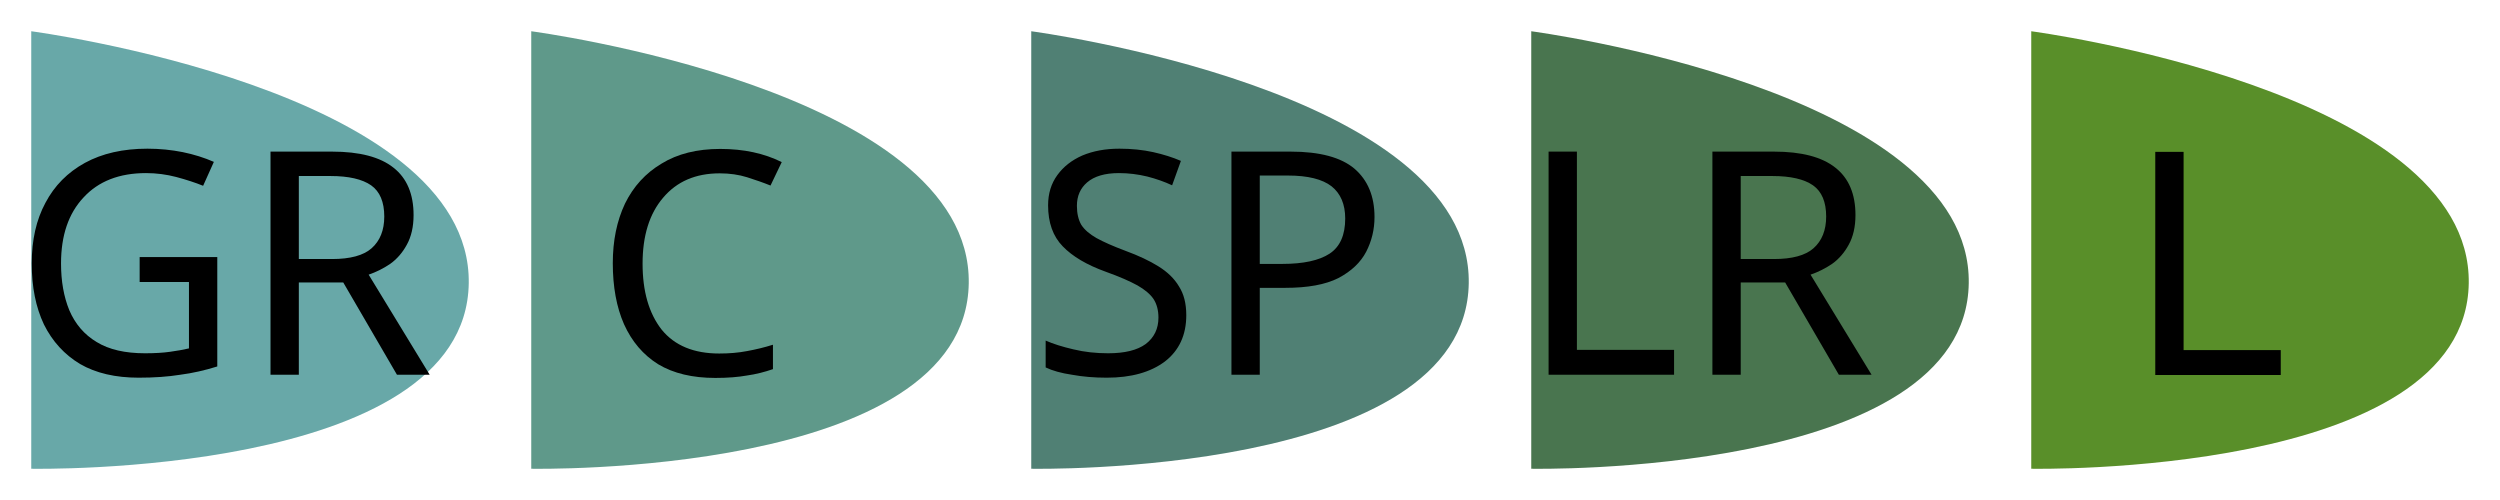
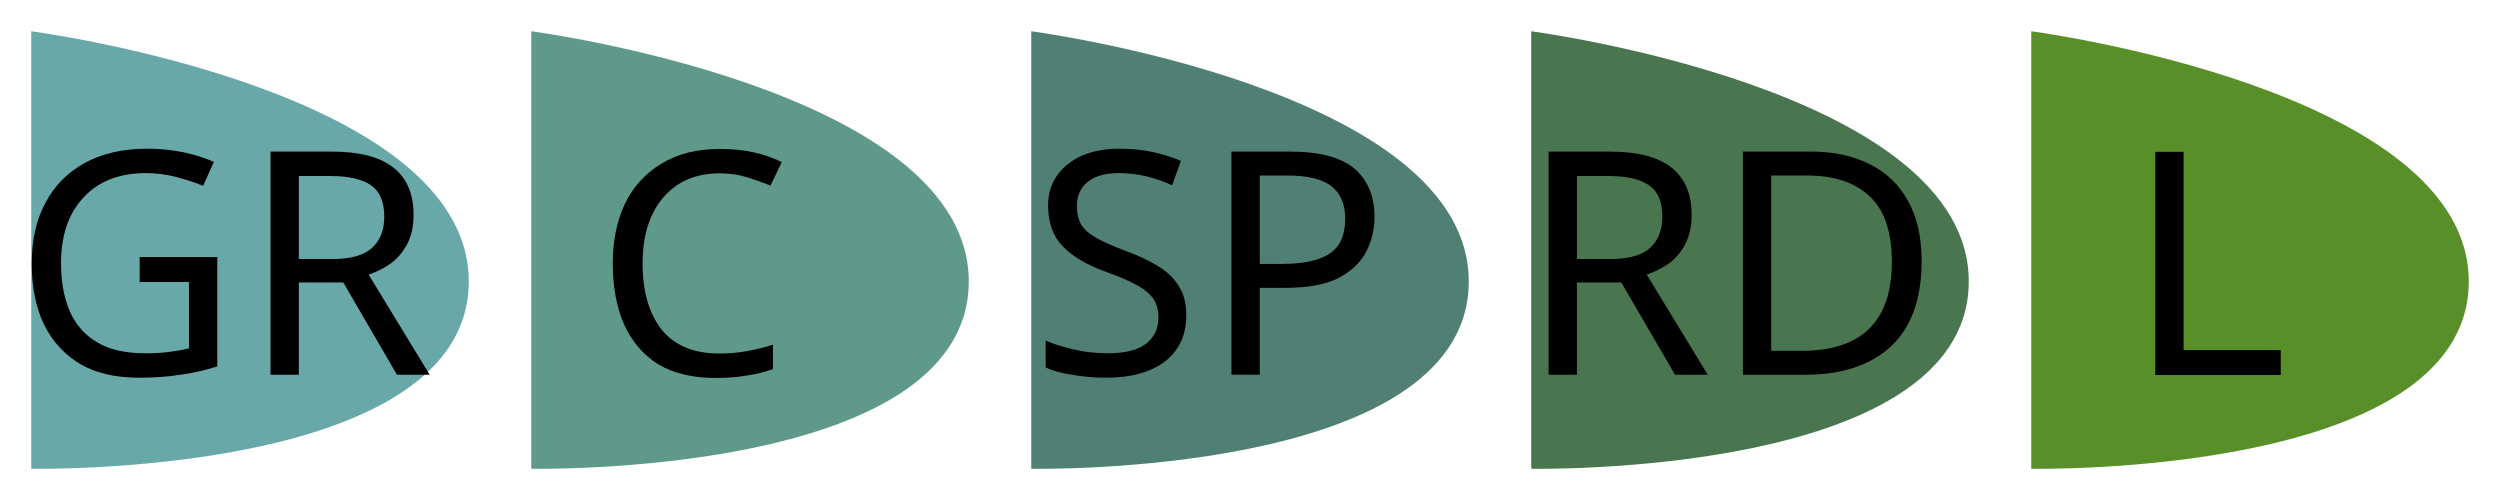
<svg xmlns="http://www.w3.org/2000/svg" width="80" height="16" id="svg2985" version="1.1">
  <defs id="defs2987" />
  <g id="layer1">
    <path style="fill:#68a8a8;fill-opacity:1;stroke:none" d="M 1,1 1,15 C 1,15 14.909,15.272 15,9.065 15.091,2.858 1,1 1,1 z" id="path2997" />
    <text xml:space="preserve" style="font-size:10px;font-style:normal;font-weight:normal;line-height:125%;letter-spacing:0px;word-spacing:0px;fill:#000000;fill-opacity:1;stroke:none;font-family:Sans" x="0.405" y="11.991" id="text2993">
      <tspan id="tspan2995" x="0.405" y="11.991">GR</tspan>
    </text>
    <path style="fill:#5f998a;fill-opacity:1;stroke:none" d="m 17,1 0,14 C 17,15 30.909,15.272 31,9.065 31.091,2.858 17,1 17,1 z" id="path2997-8" />
    <text xml:space="preserve" style="font-size:10px;font-style:normal;font-weight:normal;line-height:125%;letter-spacing:0px;word-spacing:0px;fill:#000000;fill-opacity:1;stroke:none;font-family:Sans" x="19" y="12" id="text2993-9">
      <tspan id="tspan2995-9" x="19" y="12">C</tspan>
    </text>
    <path style="fill:#508074;fill-opacity:1;stroke:none" d="m 33,1 0,14 C 33,15 46.909,15.272 47,9.065 47.091,2.858 33,1 33,1 z" id="path2997-2" />
    <text xml:space="preserve" style="font-size:10px;font-style:normal;font-weight:normal;line-height:125%;letter-spacing:0px;word-spacing:0px;fill:#000000;fill-opacity:1;stroke:none;font-family:Sans" x="32.946" y="11.991" id="text2993-3">
      <tspan id="tspan2995-7" x="32.946" y="11.991">SP</tspan>
    </text>
    <path style="fill:#49754f;fill-opacity:1;stroke:none" d="m 49,1 0,14 C 49,15 62.909,15.272 63,9.065 63.091,2.858 49,1 49,1 z" id="path2997-6" />
    <text xml:space="preserve" style="font-size:10px;font-style:normal;font-weight:normal;line-height:125%;letter-spacing:0px;word-spacing:0px;fill:#000000;fill-opacity:1;stroke:none;font-family:Sans" x="48.586" y="11.991" id="text2993-4">
-       <tspan id="tspan2995-4" x="48.586" y="11.991">LR</tspan>
+       <tspan id="tspan2995-4" x="48.586" y="11.991">RD</tspan>
    </text>
    <path style="fill:#598f29;fill-opacity:1;stroke:none" d="m 65,1 0,14 C 65,15 78.909,15.272 79,9.065 79.091,2.858 65,1 65,1 z" id="path2997-83" />
    <text xml:space="preserve" style="font-size:10px;font-style:normal;font-weight:normal;line-height:125%;letter-spacing:0px;word-spacing:0px;fill:#000000;fill-opacity:1;stroke:none;font-family:Sans" x="68" y="12" id="text2993-8">
      <tspan id="tspan2995-95" x="68" y="12">L</tspan>
    </text>
  </g>
</svg>
